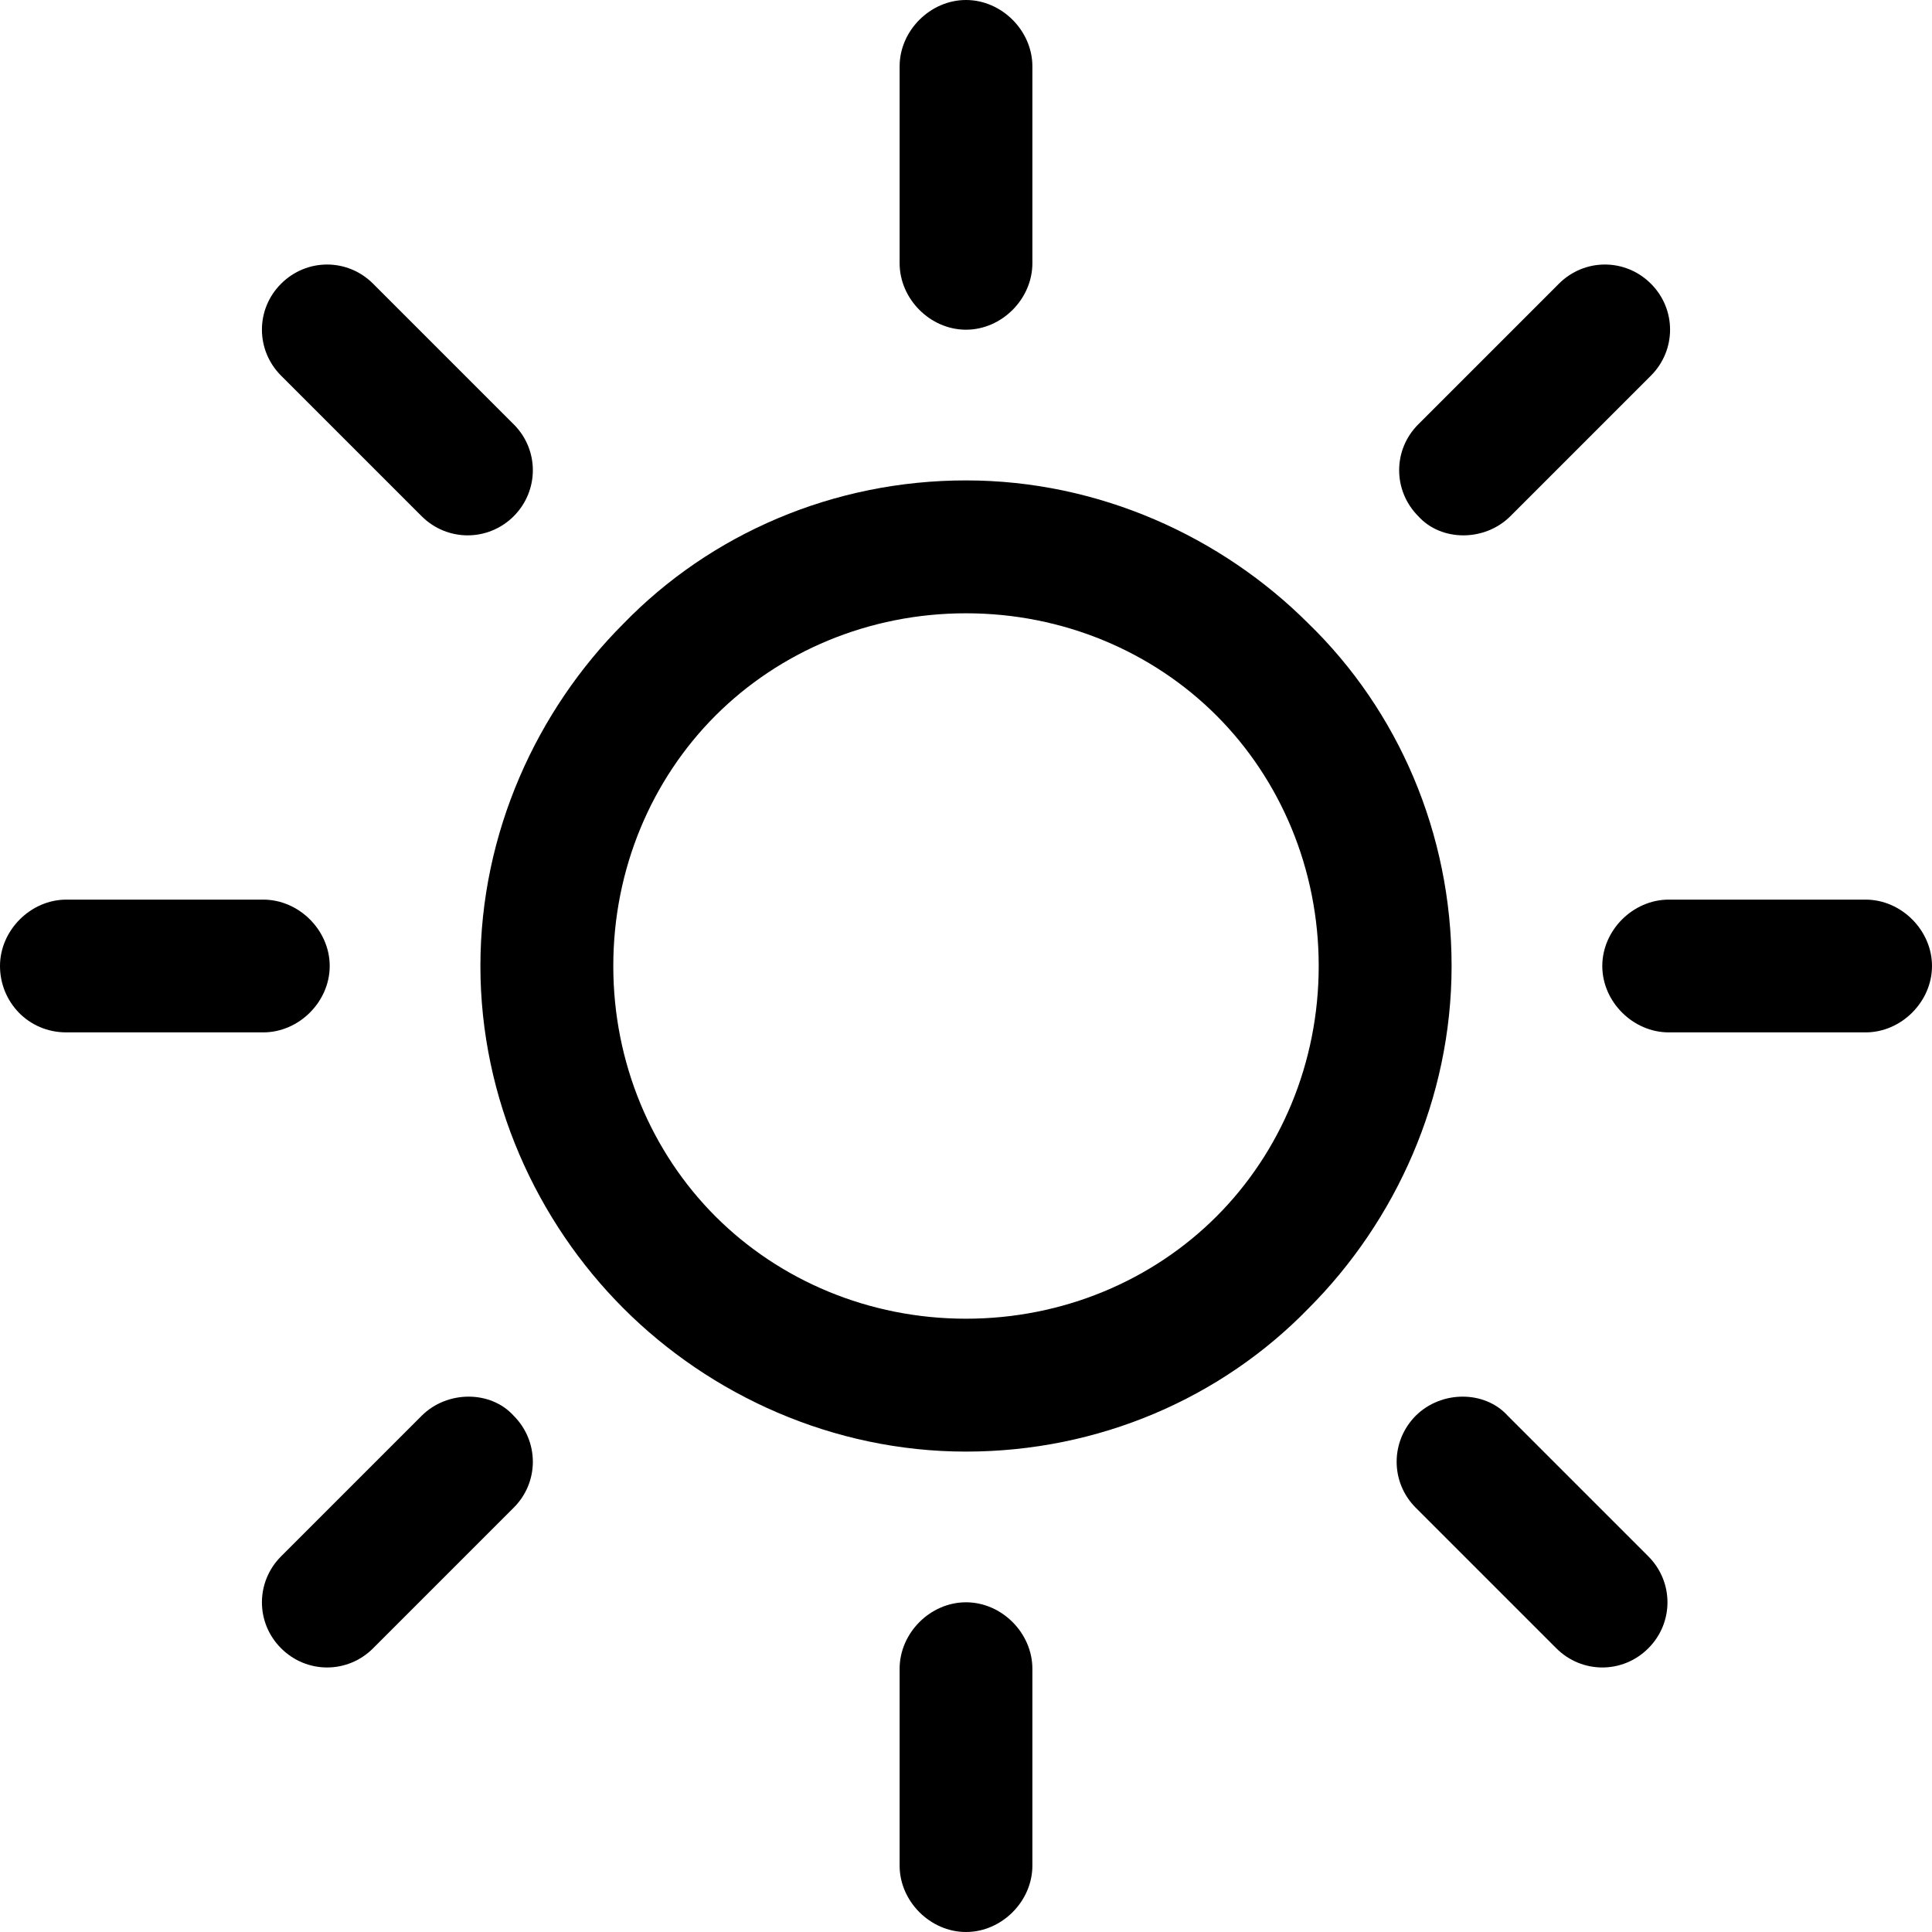
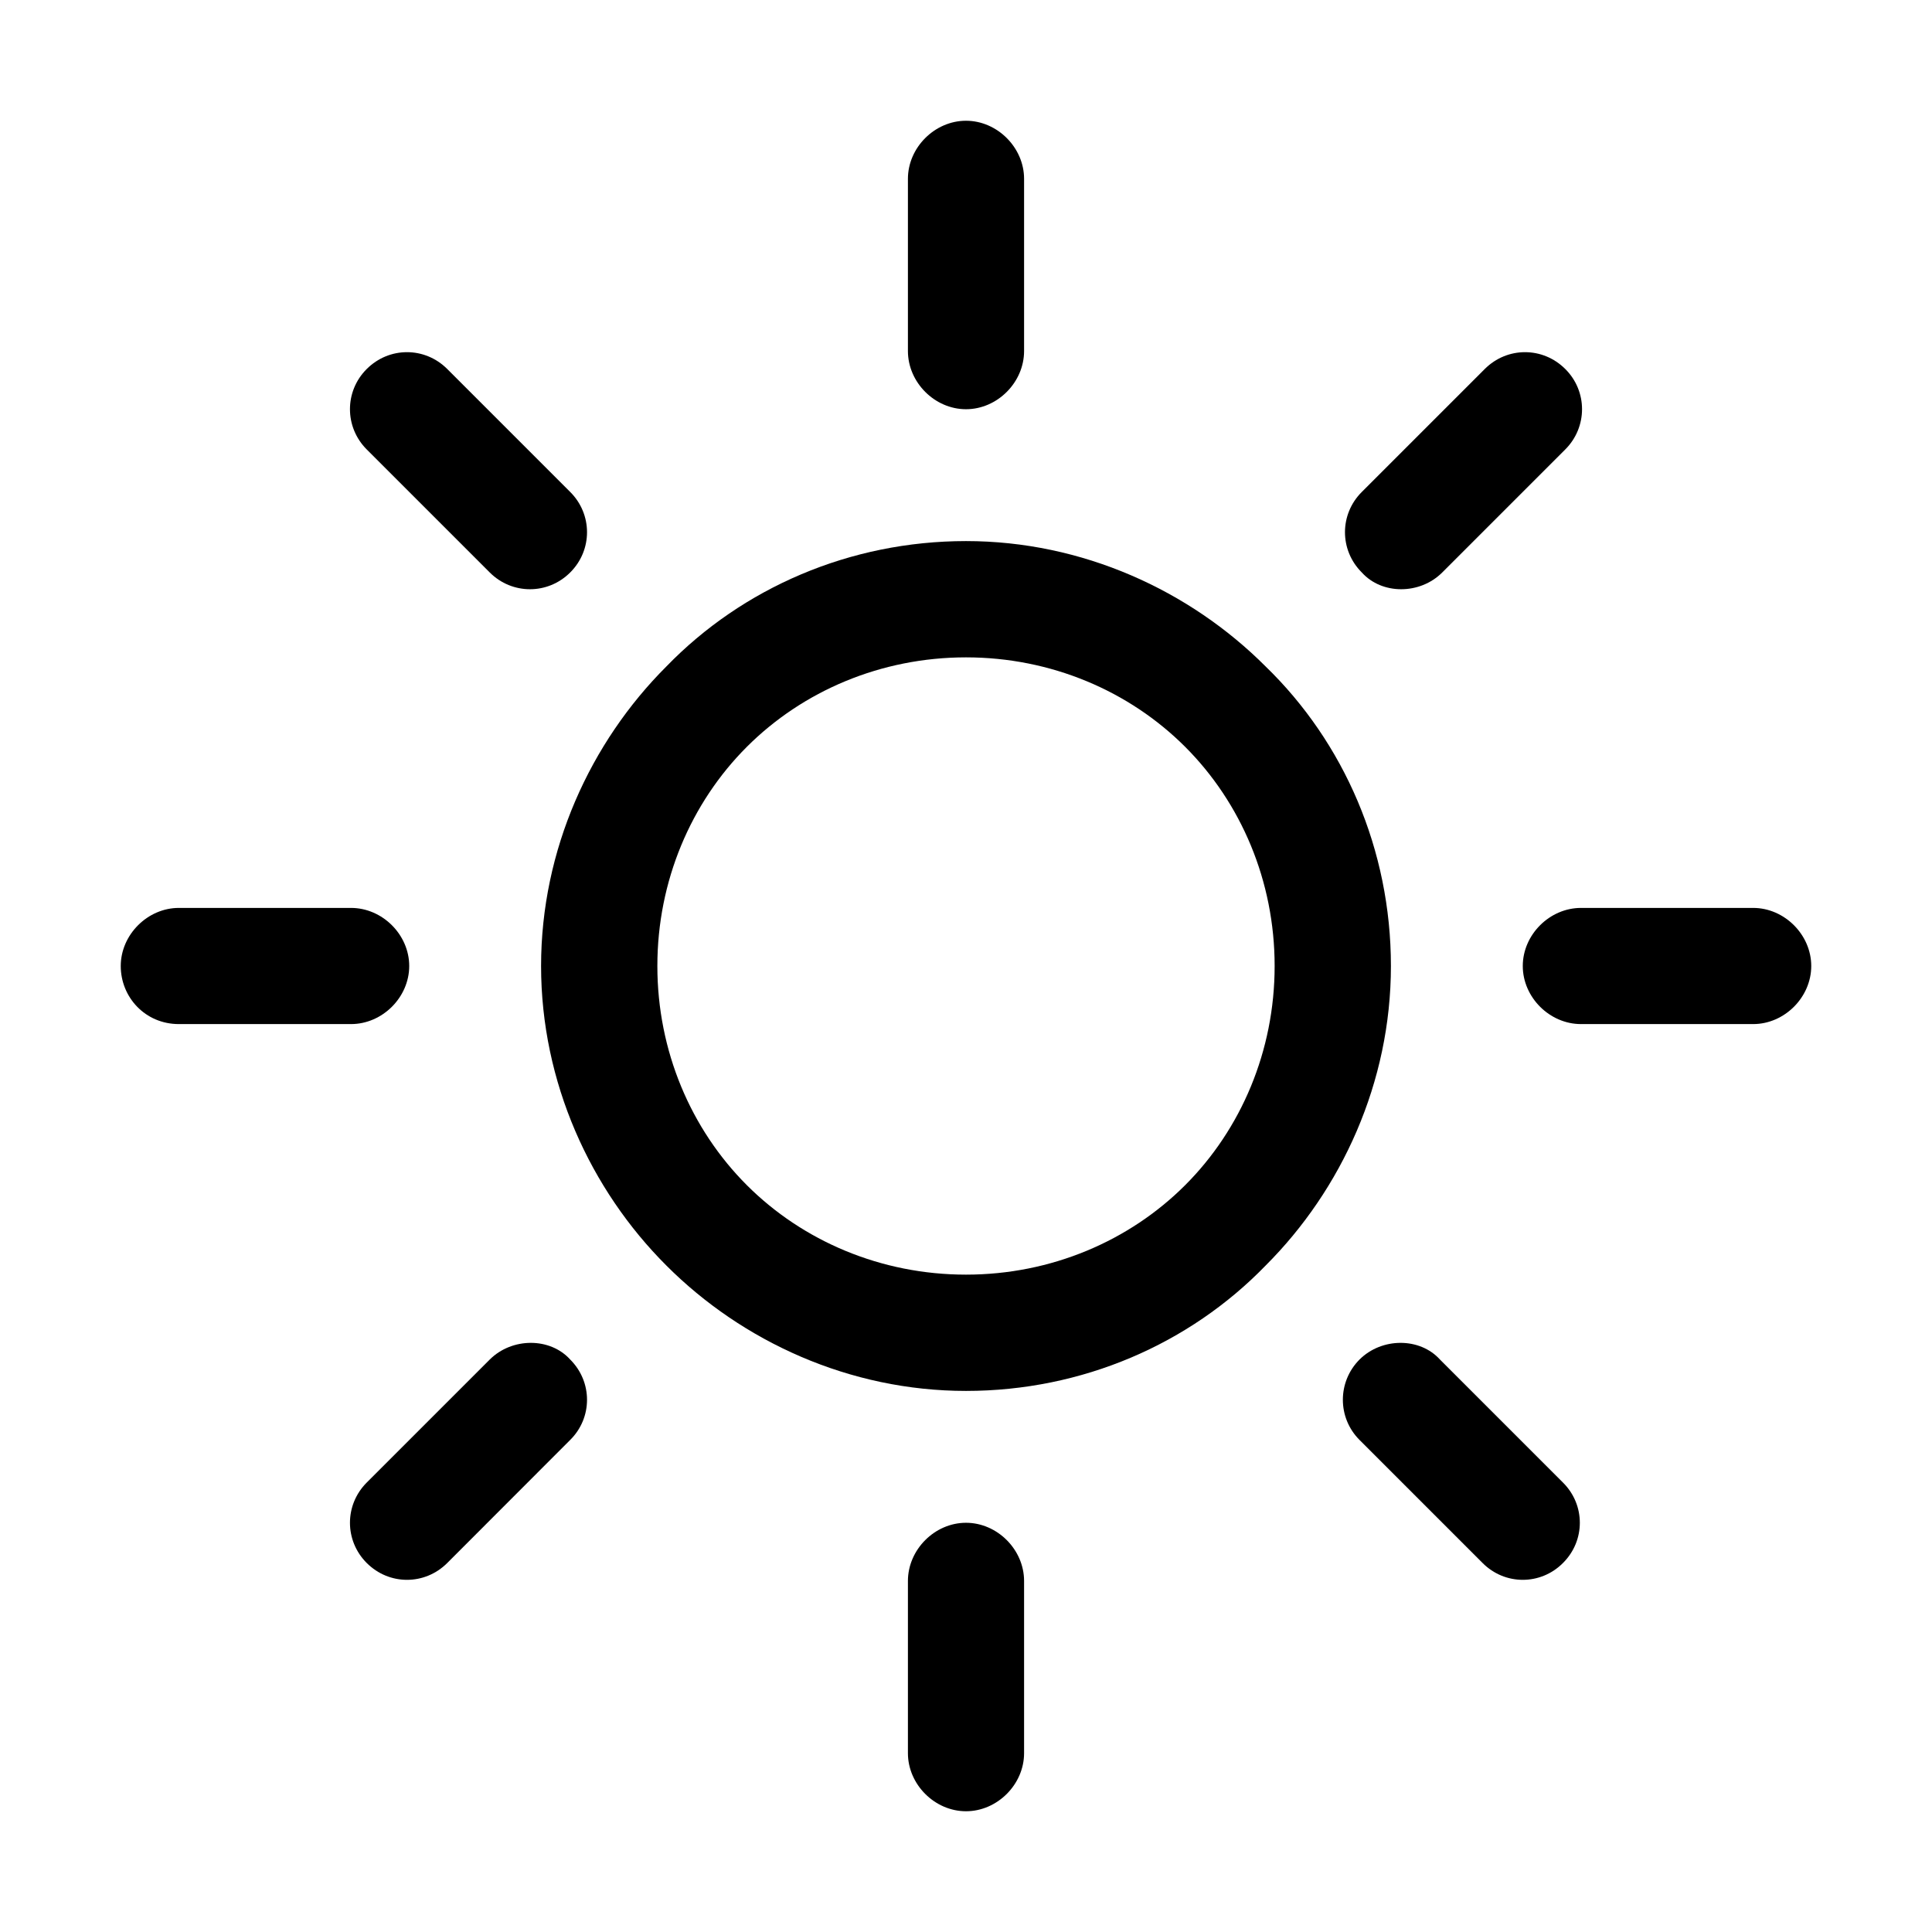
- <svg xmlns="http://www.w3.org/2000/svg" width="64pt" height="64pt" viewBox="0 0 64 64" version="1.1">
-   <g id="surface1">
-     <path style=" stroke:none;fill-rule:nonzero;fill:rgb(0%,0%,0%);fill-opacity:1;" d="M 43.344 20.656 C 40.465 17.777 36.402 15.914 32 15.914 C 27.598 15.914 23.535 17.691 20.656 20.656 C 17.777 23.535 15.914 27.598 15.914 32 C 15.914 36.402 17.777 40.465 20.656 43.344 C 23.535 46.223 27.598 48.086 32 48.086 C 36.402 48.086 40.465 46.309 43.344 43.344 C 46.223 40.465 48.086 36.402 48.086 32 C 48.086 27.598 46.309 23.535 43.344 20.656 Z M 40.297 40.297 C 38.18 42.414 35.219 43.684 32 43.684 C 28.781 43.684 25.82 42.414 23.703 40.297 C 21.586 38.18 20.316 35.219 20.316 32 C 20.316 28.781 21.586 25.82 23.703 23.703 C 25.82 21.586 28.781 20.316 32 20.316 C 35.219 20.316 38.18 21.586 40.297 23.703 C 42.414 25.82 43.684 28.781 43.684 32 C 43.684 35.219 42.414 38.18 40.297 40.297 Z M 40.297 40.297 " />
-     <path style=" stroke:none;fill-rule:nonzero;fill:rgb(0%,0%,0%);fill-opacity:1;" d="M 61.801 29.801 L 55.281 29.801 C 54.094 29.801 53.078 30.816 53.078 32 C 53.078 33.184 54.094 34.199 55.281 34.199 L 61.801 34.199 C 62.984 34.199 64 33.184 64 32 C 64 30.816 62.984 29.801 61.801 29.801 Z M 61.801 29.801 " />
-     <path style=" stroke:none;fill-rule:nonzero;fill:rgb(0%,0%,0%);fill-opacity:1;" d="M 32 53.078 C 30.816 53.078 29.801 54.094 29.801 55.281 L 29.801 61.801 C 29.801 62.984 30.816 64 32 64 C 33.184 64 34.199 62.984 34.199 61.801 L 34.199 55.281 C 34.199 54.094 33.184 53.078 32 53.078 Z M 32 53.078 " />
-     <path style=" stroke:none;fill-rule:nonzero;fill:rgb(0%,0%,0%);fill-opacity:1;" d="M 54.602 51.555 L 49.945 46.898 C 49.184 46.055 47.746 46.055 46.898 46.898 C 46.055 47.746 46.055 49.102 46.898 49.945 L 51.555 54.602 C 52.402 55.449 53.758 55.449 54.602 54.602 C 55.449 53.758 55.449 52.402 54.602 51.555 Z M 54.602 51.555 " />
-     <path style=" stroke:none;fill-rule:nonzero;fill:rgb(0%,0%,0%);fill-opacity:1;" d="M 32 0 C 30.816 0 29.801 1.016 29.801 2.199 L 29.801 8.719 C 29.801 9.906 30.816 10.922 32 10.922 C 33.184 10.922 34.199 9.906 34.199 8.719 L 34.199 2.199 C 34.199 1.016 33.184 0 32 0 Z M 32 0 " />
-     <path style=" stroke:none;fill-rule:nonzero;fill:rgb(0%,0%,0%);fill-opacity:1;" d="M 54.688 9.398 C 53.84 8.551 52.488 8.551 51.641 9.398 L 46.984 14.055 C 46.137 14.898 46.137 16.254 46.984 17.102 C 47.746 17.945 49.184 17.945 50.031 17.102 L 54.688 12.445 C 55.535 11.598 55.535 10.242 54.688 9.398 Z M 54.688 9.398 " />
-     <path style=" stroke:none;fill-rule:nonzero;fill:rgb(0%,0%,0%);fill-opacity:1;" d="M 8.719 29.801 L 2.199 29.801 C 1.016 29.801 0 30.816 0 32 C 0 33.184 0.93 34.199 2.199 34.199 L 8.719 34.199 C 9.906 34.199 10.922 33.184 10.922 32 C 10.922 30.816 9.906 29.801 8.719 29.801 Z M 8.719 29.801 " />
-     <path style=" stroke:none;fill-rule:nonzero;fill:rgb(0%,0%,0%);fill-opacity:1;" d="M 17.016 46.898 C 16.254 46.055 14.816 46.055 13.969 46.898 L 9.312 51.555 C 8.465 52.402 8.465 53.758 9.312 54.602 C 10.16 55.449 11.512 55.449 12.359 54.602 L 17.016 49.945 C 17.863 49.102 17.863 47.746 17.016 46.898 Z M 17.016 46.898 " />
-     <path style=" stroke:none;fill-rule:nonzero;fill:rgb(0%,0%,0%);fill-opacity:1;" d="M 17.016 14.055 L 12.359 9.398 C 11.512 8.551 10.16 8.551 9.312 9.398 C 8.465 10.242 8.465 11.598 9.312 12.445 L 13.969 17.102 C 14.816 17.945 16.168 17.945 17.016 17.102 C 17.863 16.254 17.863 14.898 17.016 14.055 Z M 17.016 14.055 " />
-   </g>
+ <svg xmlns="http://www.w3.org/2000/svg" width="16" height="16" viewBox="0 0 16 16">
+   <path d="M10.481 5.519C9.852 4.889 8.963 4.481 8 4.481C7.037 4.481 6.148 4.87 5.519 5.519C4.889 6.148 4.481 7.037 4.481 8C4.481 8.963 4.889 9.852 5.519 10.481C6.148 11.111 7.037 11.519 8 11.519C8.963 11.519 9.852 11.13 10.481 10.481C11.111 9.852 11.519 8.963 11.519 8C11.519 7.037 11.13 6.148 10.481 5.519ZM9.815 9.815C9.352 10.278 8.704 10.556 8 10.556C7.296 10.556 6.648 10.278 6.185 9.815C5.722 9.352 5.444 8.704 5.444 8C5.444 7.296 5.722 6.648 6.185 6.185C6.648 5.722 7.296 5.444 8 5.444C8.704 5.444 9.352 5.722 9.815 6.185C10.278 6.648 10.556 7.296 10.556 8C10.556 8.704 10.278 9.352 9.815 9.815Z" />
+   <path d="M14.519 7.519H13.093C12.833 7.519 12.611 7.741 12.611 8C12.611 8.259 12.833 8.481 13.093 8.481H14.519C14.778 8.481 15 8.259 15 8C15 7.741 14.778 7.519 14.519 7.519Z" />
+   <path d="M8 12.611C7.741 12.611 7.519 12.833 7.519 13.093V14.519C7.519 14.778 7.741 15 8 15C8.259 15 8.481 14.778 8.481 14.519V13.093C8.481 12.833 8.259 12.611 8 12.611Z" />
+   <path d="M12.944 12.278L11.925 11.259C11.759 11.075 11.444 11.075 11.259 11.259C11.075 11.444 11.075 11.741 11.259 11.925L12.278 12.944C12.463 13.13 12.759 13.13 12.944 12.944C13.13 12.759 13.13 12.463 12.944 12.278Z" />
+   <path d="M8 1C7.741 1 7.519 1.222 7.519 1.481V2.907C7.519 3.167 7.741 3.389 8 3.389C8.259 3.389 8.481 3.167 8.481 2.907V1.481C8.481 1.222 8.259 1 8 1Z" />
+   <path d="M12.963 3.056C12.777 2.87 12.482 2.87 12.296 3.056L11.278 4.074C11.092 4.259 11.092 4.556 11.278 4.741C11.444 4.926 11.759 4.926 11.944 4.741L12.963 3.722C13.148 3.537 13.148 3.24 12.963 3.056Z" />
+   <path d="M2.907 7.519H1.481C1.222 7.519 1 7.741 1 8C1 8.259 1.203 8.481 1.481 8.481H2.907C3.167 8.481 3.389 8.259 3.389 8C3.389 7.741 3.167 7.519 2.907 7.519Z" />
+   <path d="M4.722 11.259C4.556 11.075 4.241 11.075 4.056 11.259L3.037 12.278C2.852 12.463 2.852 12.759 3.037 12.944C3.223 13.13 3.518 13.13 3.704 12.944L4.722 11.925C4.908 11.741 4.908 11.444 4.722 11.259Z" />
+   <path d="M4.722 4.074L3.704 3.056C3.518 2.87 3.223 2.87 3.037 3.056C2.852 3.24 2.852 3.537 3.037 3.722L4.056 4.741C4.241 4.926 4.537 4.926 4.722 4.741C4.908 4.556 4.908 4.259 4.722 4.074Z" />
</svg>
